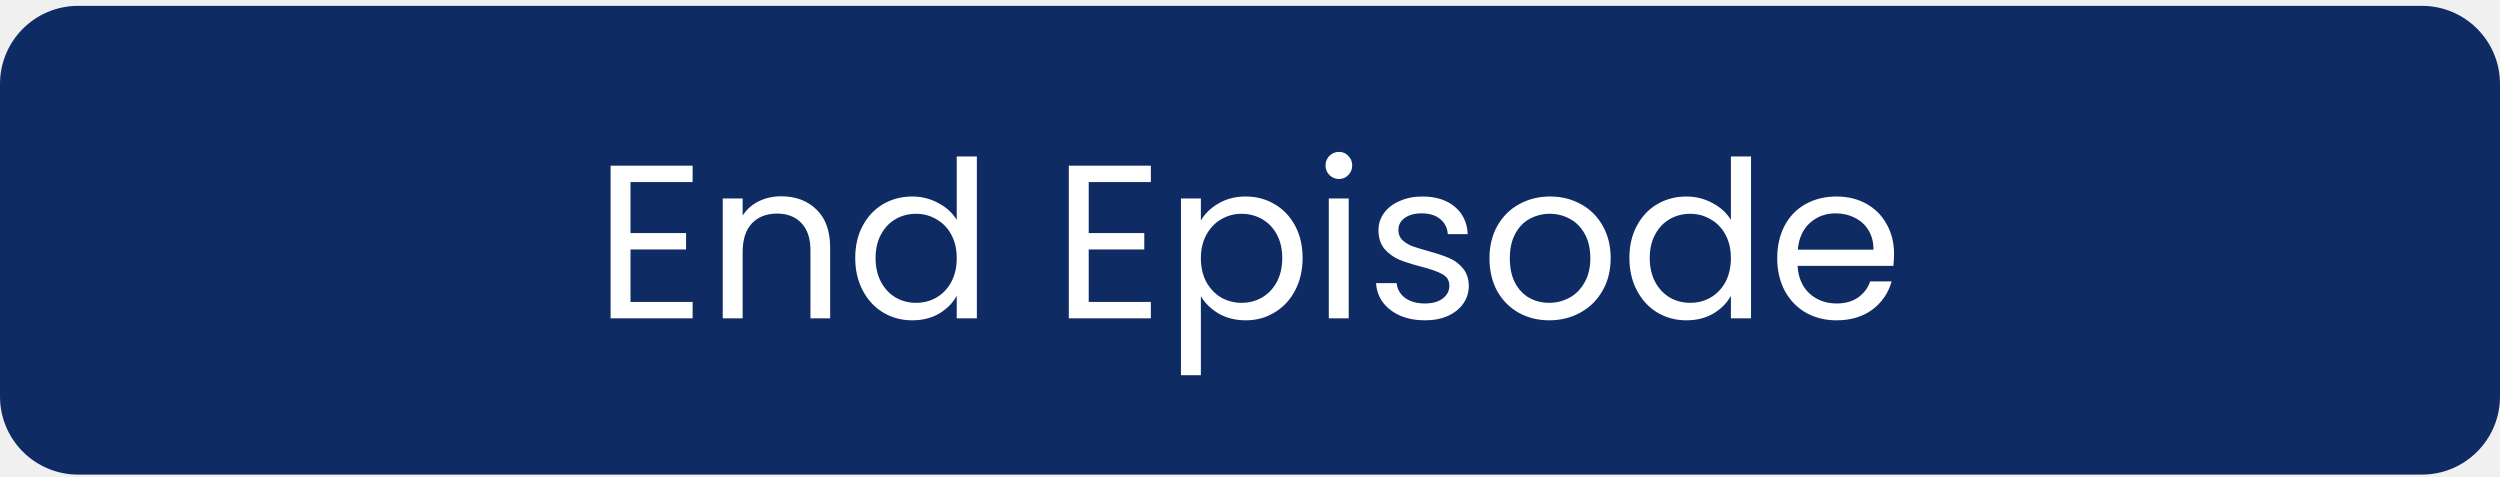
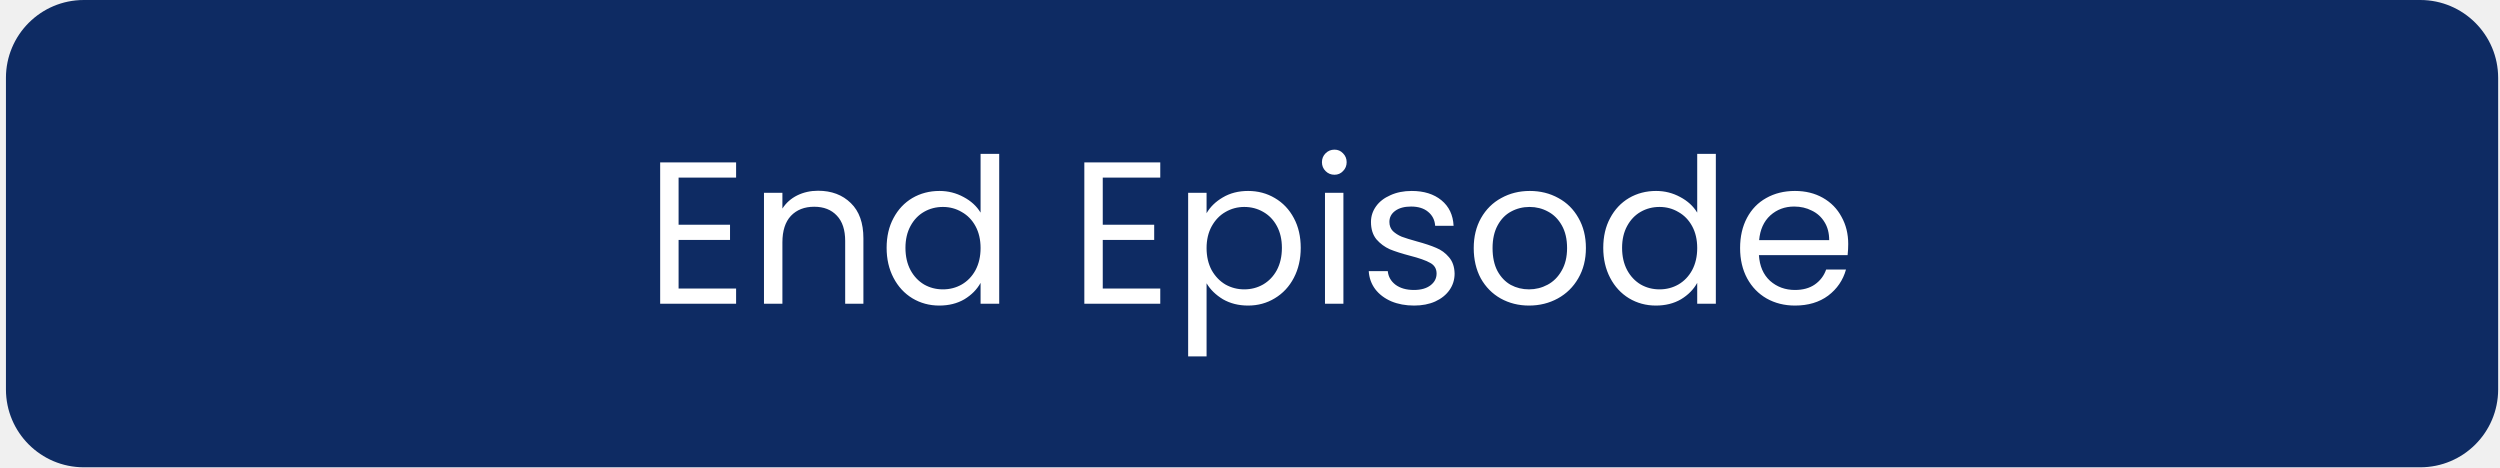
- <svg xmlns="http://www.w3.org/2000/svg" width="320" height="61" viewBox="0 0 320 61" fill="none">
-   <rect y="0.749" width="320" height="60" rx="10" fill="#0E2B63" />
-   <path d="M80.704 23.305V29.829H87.816V31.929H80.704V38.649H88.656V40.749H78.156V21.205H88.656V23.305H80.704ZM99.987 25.125C101.854 25.125 103.366 25.695 104.523 26.833C105.681 27.953 106.259 29.577 106.259 31.705V40.749H103.739V32.069C103.739 30.539 103.357 29.372 102.591 28.569C101.826 27.748 100.781 27.337 99.456 27.337C98.112 27.337 97.038 27.757 96.236 28.597C95.451 29.437 95.059 30.66 95.059 32.265V40.749H92.511V25.405H95.059V27.589C95.564 26.805 96.245 26.199 97.103 25.769C97.981 25.34 98.942 25.125 99.987 25.125ZM109.47 33.021C109.47 31.453 109.787 30.081 110.422 28.905C111.056 27.711 111.924 26.787 113.026 26.133C114.146 25.48 115.396 25.153 116.778 25.153C117.972 25.153 119.083 25.433 120.11 25.993C121.136 26.535 121.92 27.253 122.462 28.149V20.029H125.038V40.749H122.462V37.865C121.958 38.78 121.211 39.536 120.222 40.133C119.232 40.712 118.075 41.001 116.75 41.001C115.387 41.001 114.146 40.665 113.026 39.993C111.924 39.321 111.056 38.379 110.422 37.165C109.787 35.952 109.47 34.571 109.47 33.021ZM122.462 33.049C122.462 31.892 122.228 30.884 121.762 30.025C121.295 29.167 120.66 28.513 119.858 28.065C119.074 27.599 118.206 27.365 117.254 27.365C116.302 27.365 115.434 27.589 114.65 28.037C113.866 28.485 113.24 29.139 112.774 29.997C112.307 30.856 112.074 31.864 112.074 33.021C112.074 34.197 112.307 35.224 112.774 36.101C113.24 36.96 113.866 37.623 114.65 38.089C115.434 38.537 116.302 38.761 117.254 38.761C118.206 38.761 119.074 38.537 119.858 38.089C120.66 37.623 121.295 36.96 121.762 36.101C122.228 35.224 122.462 34.207 122.462 33.049ZM139.356 23.305V29.829H146.468V31.929H139.356V38.649H147.308V40.749H136.808V21.205H147.308V23.305H139.356ZM153.712 28.233C154.216 27.356 154.962 26.628 155.952 26.049C156.96 25.452 158.126 25.153 159.452 25.153C160.814 25.153 162.046 25.48 163.148 26.133C164.268 26.787 165.145 27.711 165.78 28.905C166.414 30.081 166.732 31.453 166.732 33.021C166.732 34.571 166.414 35.952 165.78 37.165C165.145 38.379 164.268 39.321 163.148 39.993C162.046 40.665 160.814 41.001 159.452 41.001C158.145 41.001 156.988 40.712 155.98 40.133C154.99 39.536 154.234 38.799 153.712 37.921V48.029H151.164V25.405H153.712V28.233ZM164.128 33.021C164.128 31.864 163.894 30.856 163.428 29.997C162.961 29.139 162.326 28.485 161.524 28.037C160.74 27.589 159.872 27.365 158.92 27.365C157.986 27.365 157.118 27.599 156.316 28.065C155.532 28.513 154.897 29.176 154.412 30.053C153.945 30.912 153.712 31.911 153.712 33.049C153.712 34.207 153.945 35.224 154.412 36.101C154.897 36.96 155.532 37.623 156.316 38.089C157.118 38.537 157.986 38.761 158.92 38.761C159.872 38.761 160.74 38.537 161.524 38.089C162.326 37.623 162.961 36.96 163.428 36.101C163.894 35.224 164.128 34.197 164.128 33.021ZM171.402 22.913C170.916 22.913 170.506 22.745 170.17 22.409C169.834 22.073 169.666 21.663 169.666 21.177C169.666 20.692 169.834 20.281 170.17 19.945C170.506 19.609 170.916 19.441 171.402 19.441C171.868 19.441 172.26 19.609 172.578 19.945C172.914 20.281 173.082 20.692 173.082 21.177C173.082 21.663 172.914 22.073 172.578 22.409C172.26 22.745 171.868 22.913 171.402 22.913ZM172.634 25.405V40.749H170.086V25.405H172.634ZM182.408 41.001C181.232 41.001 180.178 40.805 179.244 40.413C178.311 40.003 177.574 39.443 177.032 38.733C176.491 38.005 176.192 37.175 176.136 36.241H178.768C178.843 37.007 179.198 37.632 179.832 38.117C180.486 38.603 181.335 38.845 182.38 38.845C183.351 38.845 184.116 38.631 184.676 38.201C185.236 37.772 185.516 37.231 185.516 36.577C185.516 35.905 185.218 35.411 184.62 35.093C184.023 34.757 183.099 34.431 181.848 34.113C180.71 33.815 179.776 33.516 179.048 33.217C178.339 32.9 177.723 32.443 177.2 31.845C176.696 31.229 176.444 30.427 176.444 29.437C176.444 28.653 176.678 27.935 177.144 27.281C177.611 26.628 178.274 26.115 179.132 25.741C179.991 25.349 180.971 25.153 182.072 25.153C183.771 25.153 185.143 25.583 186.188 26.441C187.234 27.3 187.794 28.476 187.868 29.969H185.32C185.264 29.167 184.938 28.523 184.34 28.037C183.762 27.552 182.978 27.309 181.988 27.309C181.074 27.309 180.346 27.505 179.804 27.897C179.263 28.289 178.992 28.803 178.992 29.437C178.992 29.941 179.151 30.361 179.468 30.697C179.804 31.015 180.215 31.276 180.7 31.481C181.204 31.668 181.895 31.883 182.772 32.125C183.874 32.424 184.77 32.723 185.46 33.021C186.151 33.301 186.739 33.731 187.224 34.309C187.728 34.888 187.99 35.644 188.008 36.577C188.008 37.417 187.775 38.173 187.308 38.845C186.842 39.517 186.179 40.049 185.32 40.441C184.48 40.815 183.51 41.001 182.408 41.001ZM198.297 41.001C196.86 41.001 195.553 40.675 194.377 40.021C193.22 39.368 192.305 38.444 191.633 37.249C190.98 36.036 190.653 34.636 190.653 33.049C190.653 31.481 190.989 30.1 191.661 28.905C192.352 27.692 193.285 26.768 194.461 26.133C195.637 25.48 196.953 25.153 198.409 25.153C199.865 25.153 201.181 25.48 202.357 26.133C203.533 26.768 204.457 27.683 205.129 28.877C205.82 30.072 206.165 31.463 206.165 33.049C206.165 34.636 205.811 36.036 205.101 37.249C204.411 38.444 203.468 39.368 202.273 40.021C201.079 40.675 199.753 41.001 198.297 41.001ZM198.297 38.761C199.212 38.761 200.071 38.547 200.873 38.117C201.676 37.688 202.32 37.044 202.805 36.185C203.309 35.327 203.561 34.281 203.561 33.049C203.561 31.817 203.319 30.772 202.833 29.913C202.348 29.055 201.713 28.42 200.929 28.009C200.145 27.58 199.296 27.365 198.381 27.365C197.448 27.365 196.589 27.58 195.805 28.009C195.04 28.42 194.424 29.055 193.957 29.913C193.491 30.772 193.257 31.817 193.257 33.049C193.257 34.3 193.481 35.355 193.929 36.213C194.396 37.072 195.012 37.716 195.777 38.145C196.543 38.556 197.383 38.761 198.297 38.761ZM208.563 33.021C208.563 31.453 208.881 30.081 209.515 28.905C210.15 27.711 211.018 26.787 212.119 26.133C213.239 25.48 214.49 25.153 215.871 25.153C217.066 25.153 218.177 25.433 219.203 25.993C220.23 26.535 221.014 27.253 221.555 28.149V20.029H224.131V40.749H221.555V37.865C221.051 38.78 220.305 39.536 219.315 40.133C218.326 40.712 217.169 41.001 215.843 41.001C214.481 41.001 213.239 40.665 212.119 39.993C211.018 39.321 210.15 38.379 209.515 37.165C208.881 35.952 208.563 34.571 208.563 33.021ZM221.555 33.049C221.555 31.892 221.322 30.884 220.855 30.025C220.389 29.167 219.754 28.513 218.951 28.065C218.167 27.599 217.299 27.365 216.347 27.365C215.395 27.365 214.527 27.589 213.743 28.037C212.959 28.485 212.334 29.139 211.867 29.997C211.401 30.856 211.167 31.864 211.167 33.021C211.167 34.197 211.401 35.224 211.867 36.101C212.334 36.96 212.959 37.623 213.743 38.089C214.527 38.537 215.395 38.761 216.347 38.761C217.299 38.761 218.167 38.537 218.951 38.089C219.754 37.623 220.389 36.96 220.855 36.101C221.322 35.224 221.555 34.207 221.555 33.049ZM242.437 32.489C242.437 32.975 242.409 33.488 242.353 34.029H230.089C230.183 35.541 230.696 36.727 231.629 37.585C232.581 38.425 233.729 38.845 235.073 38.845C236.175 38.845 237.089 38.593 237.817 38.089C238.564 37.567 239.087 36.876 239.385 36.017H242.129C241.719 37.492 240.897 38.696 239.665 39.629C238.433 40.544 236.903 41.001 235.073 41.001C233.617 41.001 232.311 40.675 231.153 40.021C230.015 39.368 229.119 38.444 228.465 37.249C227.812 36.036 227.485 34.636 227.485 33.049C227.485 31.463 227.803 30.072 228.437 28.877C229.072 27.683 229.959 26.768 231.097 26.133C232.255 25.48 233.58 25.153 235.073 25.153C236.529 25.153 237.817 25.471 238.937 26.105C240.057 26.74 240.916 27.617 241.513 28.737C242.129 29.839 242.437 31.089 242.437 32.489ZM239.805 31.957C239.805 30.987 239.591 30.156 239.161 29.465C238.732 28.756 238.144 28.224 237.397 27.869C236.669 27.496 235.857 27.309 234.961 27.309C233.673 27.309 232.572 27.72 231.657 28.541C230.761 29.363 230.248 30.501 230.117 31.957H239.805Z" fill="white" />
+ <svg xmlns="http://www.w3.org/2000/svg" width="321" height="60" viewBox="0 0 321 60" fill="none">
+   <rect x="0.763" width="320" height="60" rx="10" fill="#0E2B63" />
+   <path d="M87.131 22.802V28.86H93.735V30.81H87.131V37.05H94.515V39H84.765V20.852H94.515V22.802H87.131ZM105.037 24.492C106.771 24.492 108.175 25.021 109.249 26.078C110.324 27.118 110.861 28.626 110.861 30.602V39H108.521V30.94C108.521 29.519 108.166 28.435 107.455 27.69C106.745 26.927 105.774 26.546 104.543 26.546C103.295 26.546 102.299 26.936 101.553 27.716C100.825 28.496 100.461 29.631 100.461 31.122V39H98.095V24.752H100.461V26.78C100.929 26.052 101.562 25.489 102.359 25.09C103.174 24.691 104.067 24.492 105.037 24.492ZM113.842 31.824C113.842 30.368 114.137 29.094 114.726 28.002C115.315 26.893 116.121 26.035 117.144 25.428C118.184 24.821 119.345 24.518 120.628 24.518C121.737 24.518 122.769 24.778 123.722 25.298C124.675 25.801 125.403 26.468 125.906 27.3V19.76H128.298V39H125.906V36.322C125.438 37.171 124.745 37.873 123.826 38.428C122.907 38.965 121.833 39.234 120.602 39.234C119.337 39.234 118.184 38.922 117.144 38.298C116.121 37.674 115.315 36.799 114.726 35.672C114.137 34.545 113.842 33.263 113.842 31.824ZM125.906 31.85C125.906 30.775 125.689 29.839 125.256 29.042C124.823 28.245 124.233 27.638 123.488 27.222C122.76 26.789 121.954 26.572 121.07 26.572C120.186 26.572 119.38 26.78 118.652 27.196C117.924 27.612 117.343 28.219 116.91 29.016C116.477 29.813 116.26 30.749 116.26 31.824C116.26 32.916 116.477 33.869 116.91 34.684C117.343 35.481 117.924 36.097 118.652 36.53C119.38 36.946 120.186 37.154 121.07 37.154C121.954 37.154 122.76 36.946 123.488 36.53C124.233 36.097 124.823 35.481 125.256 34.684C125.689 33.869 125.906 32.925 125.906 31.85ZM141.594 22.802V28.86H148.198V30.81H141.594V37.05H148.978V39H139.228V20.852H148.978V22.802H141.594ZM154.924 27.378C155.392 26.563 156.085 25.887 157.004 25.35C157.94 24.795 159.023 24.518 160.254 24.518C161.519 24.518 162.663 24.821 163.686 25.428C164.726 26.035 165.541 26.893 166.13 28.002C166.719 29.094 167.014 30.368 167.014 31.824C167.014 33.263 166.719 34.545 166.13 35.672C165.541 36.799 164.726 37.674 163.686 38.298C162.663 38.922 161.519 39.234 160.254 39.234C159.041 39.234 157.966 38.965 157.03 38.428C156.111 37.873 155.409 37.189 154.924 36.374V45.76H152.558V24.752H154.924V27.378ZM164.596 31.824C164.596 30.749 164.379 29.813 163.946 29.016C163.513 28.219 162.923 27.612 162.178 27.196C161.45 26.78 160.644 26.572 159.76 26.572C158.893 26.572 158.087 26.789 157.342 27.222C156.614 27.638 156.025 28.253 155.574 29.068C155.141 29.865 154.924 30.793 154.924 31.85C154.924 32.925 155.141 33.869 155.574 34.684C156.025 35.481 156.614 36.097 157.342 36.53C158.087 36.946 158.893 37.154 159.76 37.154C160.644 37.154 161.45 36.946 162.178 36.53C162.923 36.097 163.513 35.481 163.946 34.684C164.379 33.869 164.596 32.916 164.596 31.824ZM171.35 22.438C170.9 22.438 170.518 22.282 170.206 21.97C169.894 21.658 169.738 21.277 169.738 20.826C169.738 20.375 169.894 19.994 170.206 19.682C170.518 19.37 170.9 19.214 171.35 19.214C171.784 19.214 172.148 19.37 172.442 19.682C172.754 19.994 172.91 20.375 172.91 20.826C172.91 21.277 172.754 21.658 172.442 21.97C172.148 22.282 171.784 22.438 171.35 22.438ZM172.494 24.752V39H170.128V24.752H172.494ZM181.571 39.234C180.479 39.234 179.5 39.052 178.633 38.688C177.766 38.307 177.082 37.787 176.579 37.128C176.076 36.452 175.799 35.681 175.747 34.814H178.191C178.26 35.525 178.59 36.105 179.179 36.556C179.786 37.007 180.574 37.232 181.545 37.232C182.446 37.232 183.157 37.033 183.677 36.634C184.197 36.235 184.457 35.733 184.457 35.126C184.457 34.502 184.18 34.043 183.625 33.748C183.07 33.436 182.212 33.133 181.051 32.838C179.994 32.561 179.127 32.283 178.451 32.006C177.792 31.711 177.22 31.287 176.735 30.732C176.267 30.16 176.033 29.415 176.033 28.496C176.033 27.768 176.25 27.101 176.683 26.494C177.116 25.887 177.732 25.411 178.529 25.064C179.326 24.7 180.236 24.518 181.259 24.518C182.836 24.518 184.11 24.917 185.081 25.714C186.052 26.511 186.572 27.603 186.641 28.99H184.275C184.223 28.245 183.92 27.647 183.365 27.196C182.828 26.745 182.1 26.52 181.181 26.52C180.332 26.52 179.656 26.702 179.153 27.066C178.65 27.43 178.399 27.907 178.399 28.496C178.399 28.964 178.546 29.354 178.841 29.666C179.153 29.961 179.534 30.203 179.985 30.394C180.453 30.567 181.094 30.767 181.909 30.992C182.932 31.269 183.764 31.547 184.405 31.824C185.046 32.084 185.592 32.483 186.043 33.02C186.511 33.557 186.754 34.259 186.771 35.126C186.771 35.906 186.554 36.608 186.121 37.232C185.688 37.856 185.072 38.35 184.275 38.714C183.495 39.061 182.594 39.234 181.571 39.234ZM196.325 39.234C194.99 39.234 193.777 38.931 192.685 38.324C191.61 37.717 190.761 36.859 190.137 35.75C189.53 34.623 189.227 33.323 189.227 31.85C189.227 30.394 189.539 29.111 190.163 28.002C190.804 26.875 191.671 26.017 192.763 25.428C193.855 24.821 195.077 24.518 196.429 24.518C197.781 24.518 199.003 24.821 200.095 25.428C201.187 26.017 202.045 26.867 202.669 27.976C203.31 29.085 203.631 30.377 203.631 31.85C203.631 33.323 203.302 34.623 202.643 35.75C202.002 36.859 201.126 37.717 200.017 38.324C198.908 38.931 197.677 39.234 196.325 39.234ZM196.325 37.154C197.174 37.154 197.972 36.955 198.717 36.556C199.462 36.157 200.06 35.559 200.511 34.762C200.979 33.965 201.213 32.994 201.213 31.85C201.213 30.706 200.988 29.735 200.537 28.938C200.086 28.141 199.497 27.551 198.769 27.17C198.041 26.771 197.252 26.572 196.403 26.572C195.536 26.572 194.739 26.771 194.011 27.17C193.3 27.551 192.728 28.141 192.295 28.938C191.862 29.735 191.645 30.706 191.645 31.85C191.645 33.011 191.853 33.991 192.269 34.788C192.702 35.585 193.274 36.183 193.985 36.582C194.696 36.963 195.476 37.154 196.325 37.154ZM205.858 31.824C205.858 30.368 206.152 29.094 206.742 28.002C207.331 26.893 208.137 26.035 209.16 25.428C210.2 24.821 211.361 24.518 212.644 24.518C213.753 24.518 214.784 24.778 215.738 25.298C216.691 25.801 217.419 26.468 217.922 27.3V19.76H220.314V39H217.922V36.322C217.454 37.171 216.76 37.873 215.842 38.428C214.923 38.965 213.848 39.234 212.618 39.234C211.352 39.234 210.2 38.922 209.16 38.298C208.137 37.674 207.331 36.799 206.742 35.672C206.152 34.545 205.858 33.263 205.858 31.824ZM217.922 31.85C217.922 30.775 217.705 29.839 217.272 29.042C216.838 28.245 216.249 27.638 215.504 27.222C214.776 26.789 213.97 26.572 213.086 26.572C212.202 26.572 211.396 26.78 210.668 27.196C209.94 27.612 209.359 28.219 208.926 29.016C208.492 29.813 208.276 30.749 208.276 31.824C208.276 32.916 208.492 33.869 208.926 34.684C209.359 35.481 209.94 36.097 210.668 36.53C211.396 36.946 212.202 37.154 213.086 37.154C213.97 37.154 214.776 36.946 215.504 36.53C216.249 36.097 216.838 35.481 217.272 34.684C217.705 33.869 217.922 32.925 217.922 31.85ZM237.312 31.33C237.312 31.781 237.286 32.257 237.234 32.76H225.846C225.933 34.164 226.409 35.265 227.276 36.062C228.16 36.842 229.226 37.232 230.474 37.232C231.497 37.232 232.346 36.998 233.022 36.53C233.715 36.045 234.201 35.403 234.478 34.606H237.026C236.645 35.975 235.882 37.093 234.738 37.96C233.594 38.809 232.173 39.234 230.474 39.234C229.122 39.234 227.909 38.931 226.834 38.324C225.777 37.717 224.945 36.859 224.338 35.75C223.731 34.623 223.428 33.323 223.428 31.85C223.428 30.377 223.723 29.085 224.312 27.976C224.901 26.867 225.725 26.017 226.782 25.428C227.857 24.821 229.087 24.518 230.474 24.518C231.826 24.518 233.022 24.813 234.062 25.402C235.102 25.991 235.899 26.806 236.454 27.846C237.026 28.869 237.312 30.03 237.312 31.33ZM234.868 30.836C234.868 29.935 234.669 29.163 234.27 28.522C233.871 27.863 233.325 27.369 232.632 27.04C231.956 26.693 231.202 26.52 230.37 26.52C229.174 26.52 228.151 26.901 227.302 27.664C226.47 28.427 225.993 29.484 225.872 30.836H234.868Z" fill="white" />
</svg>
